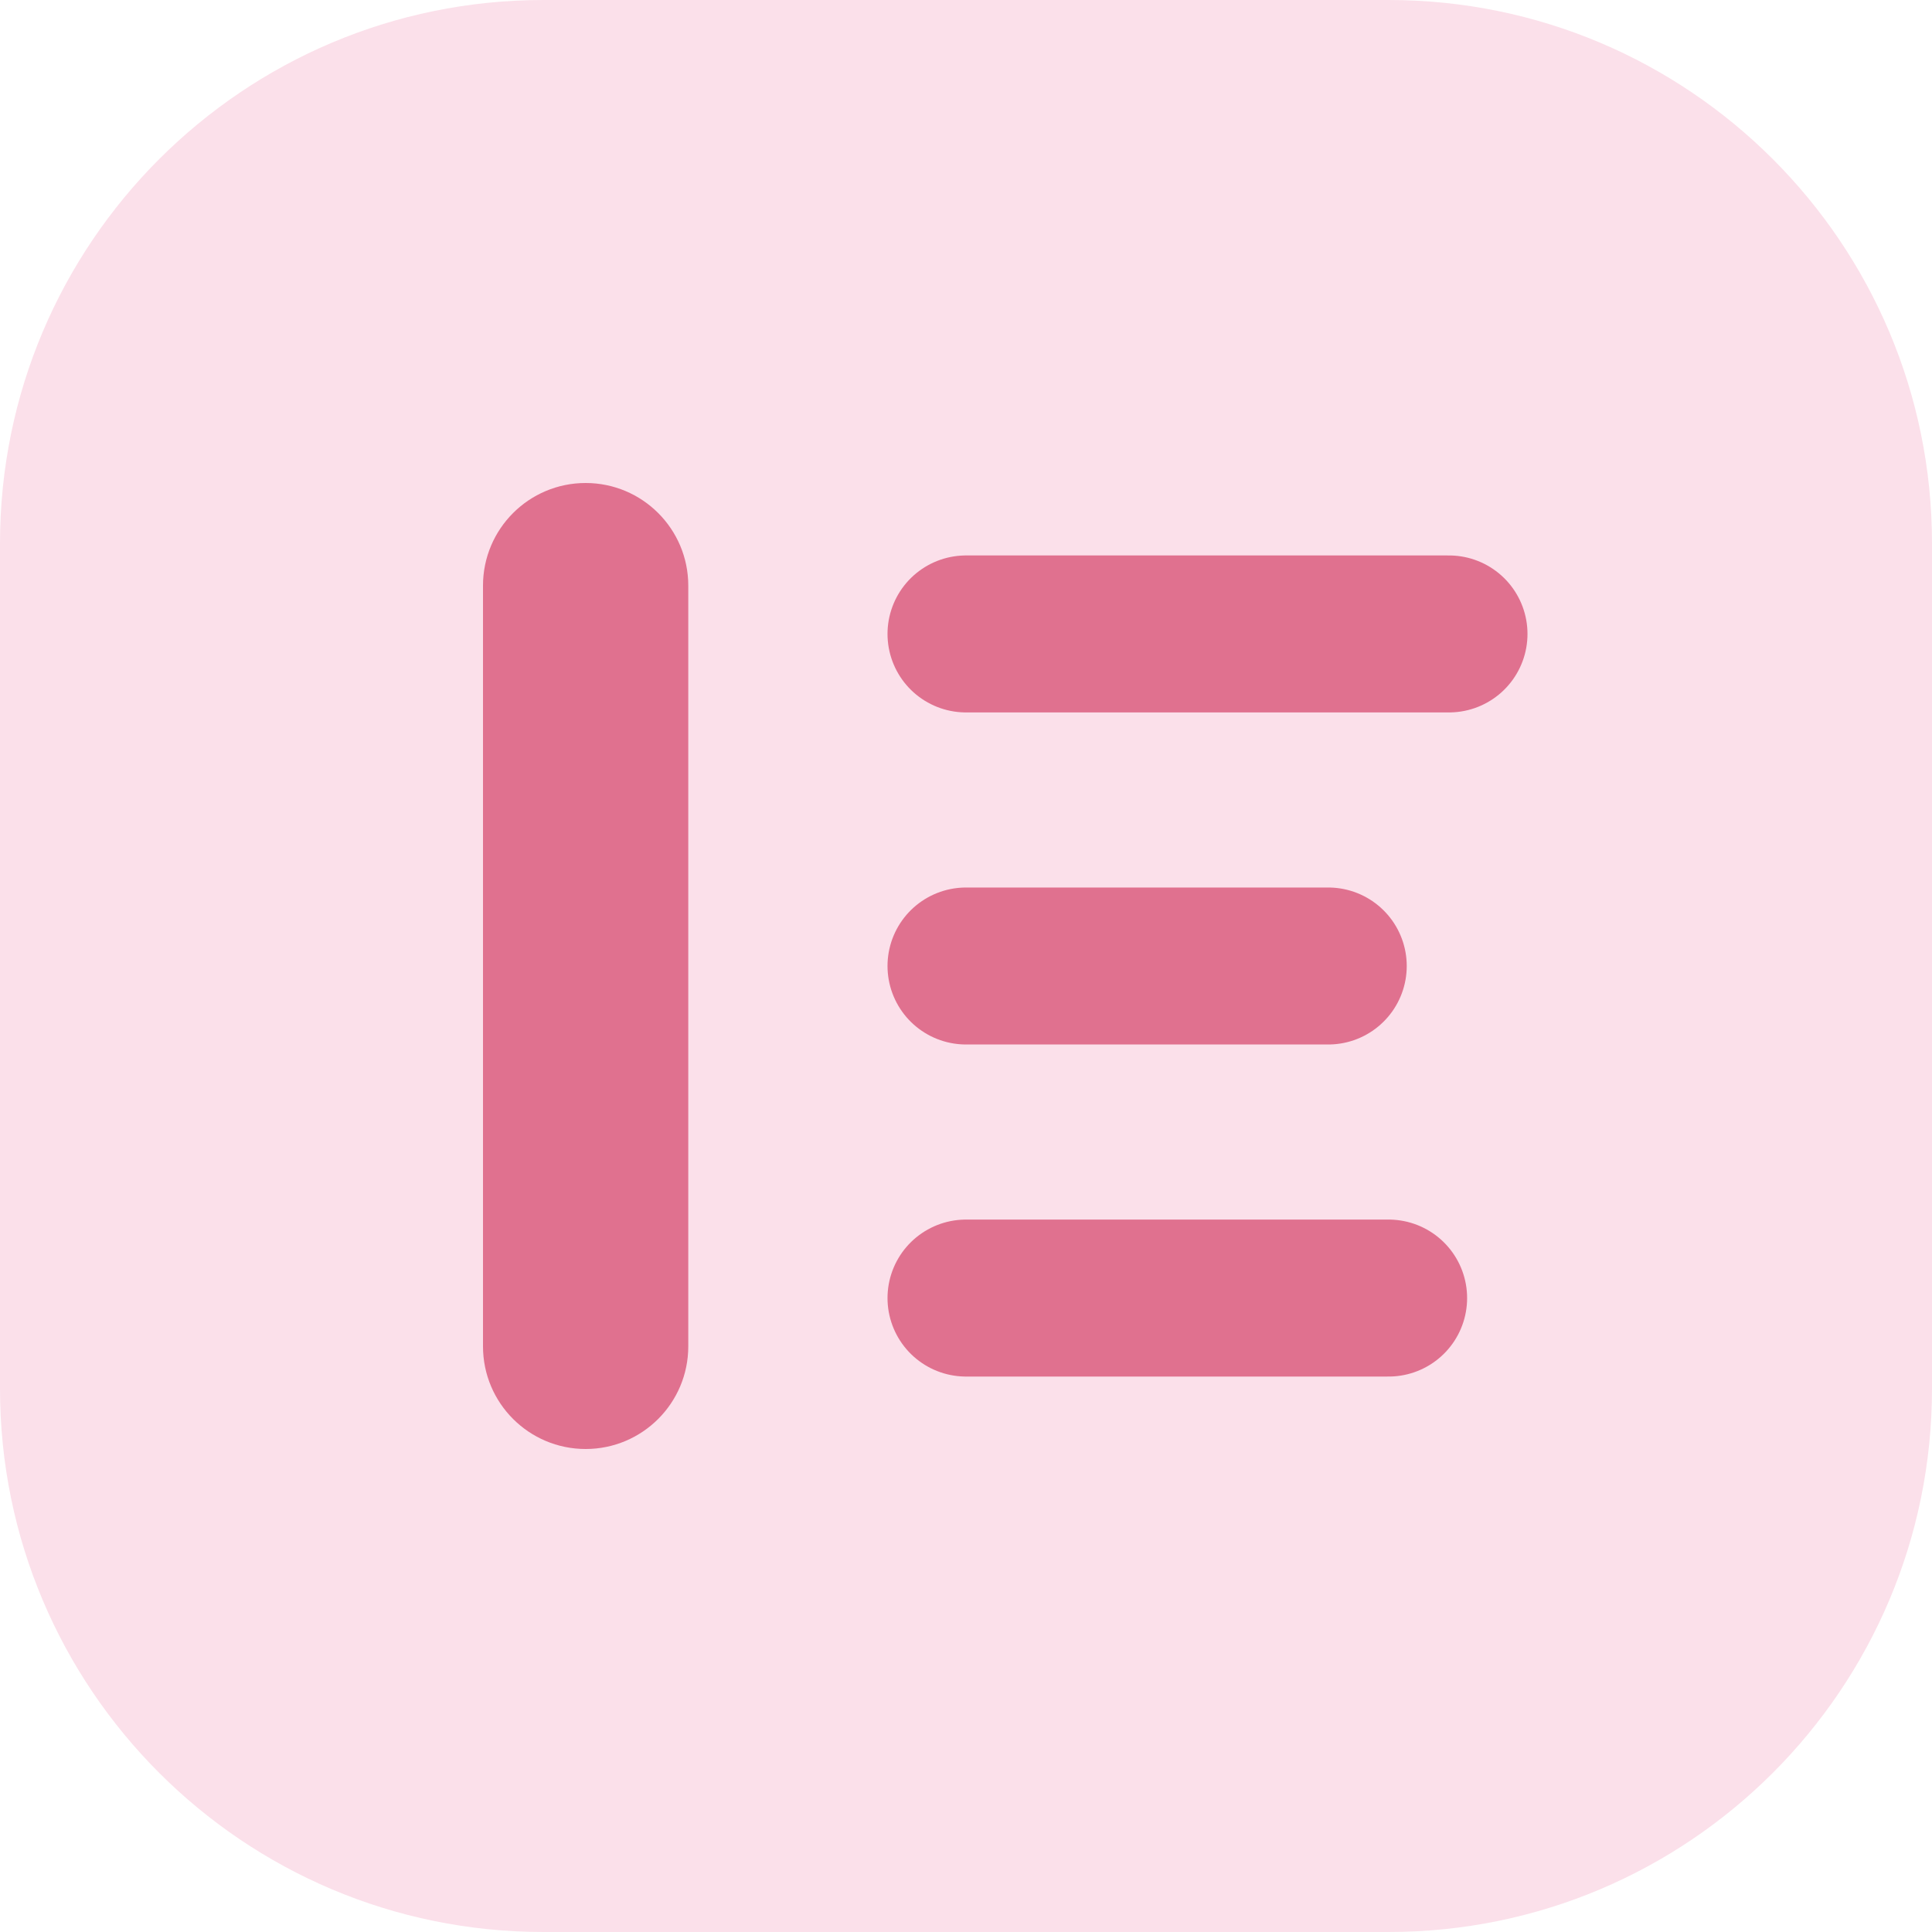
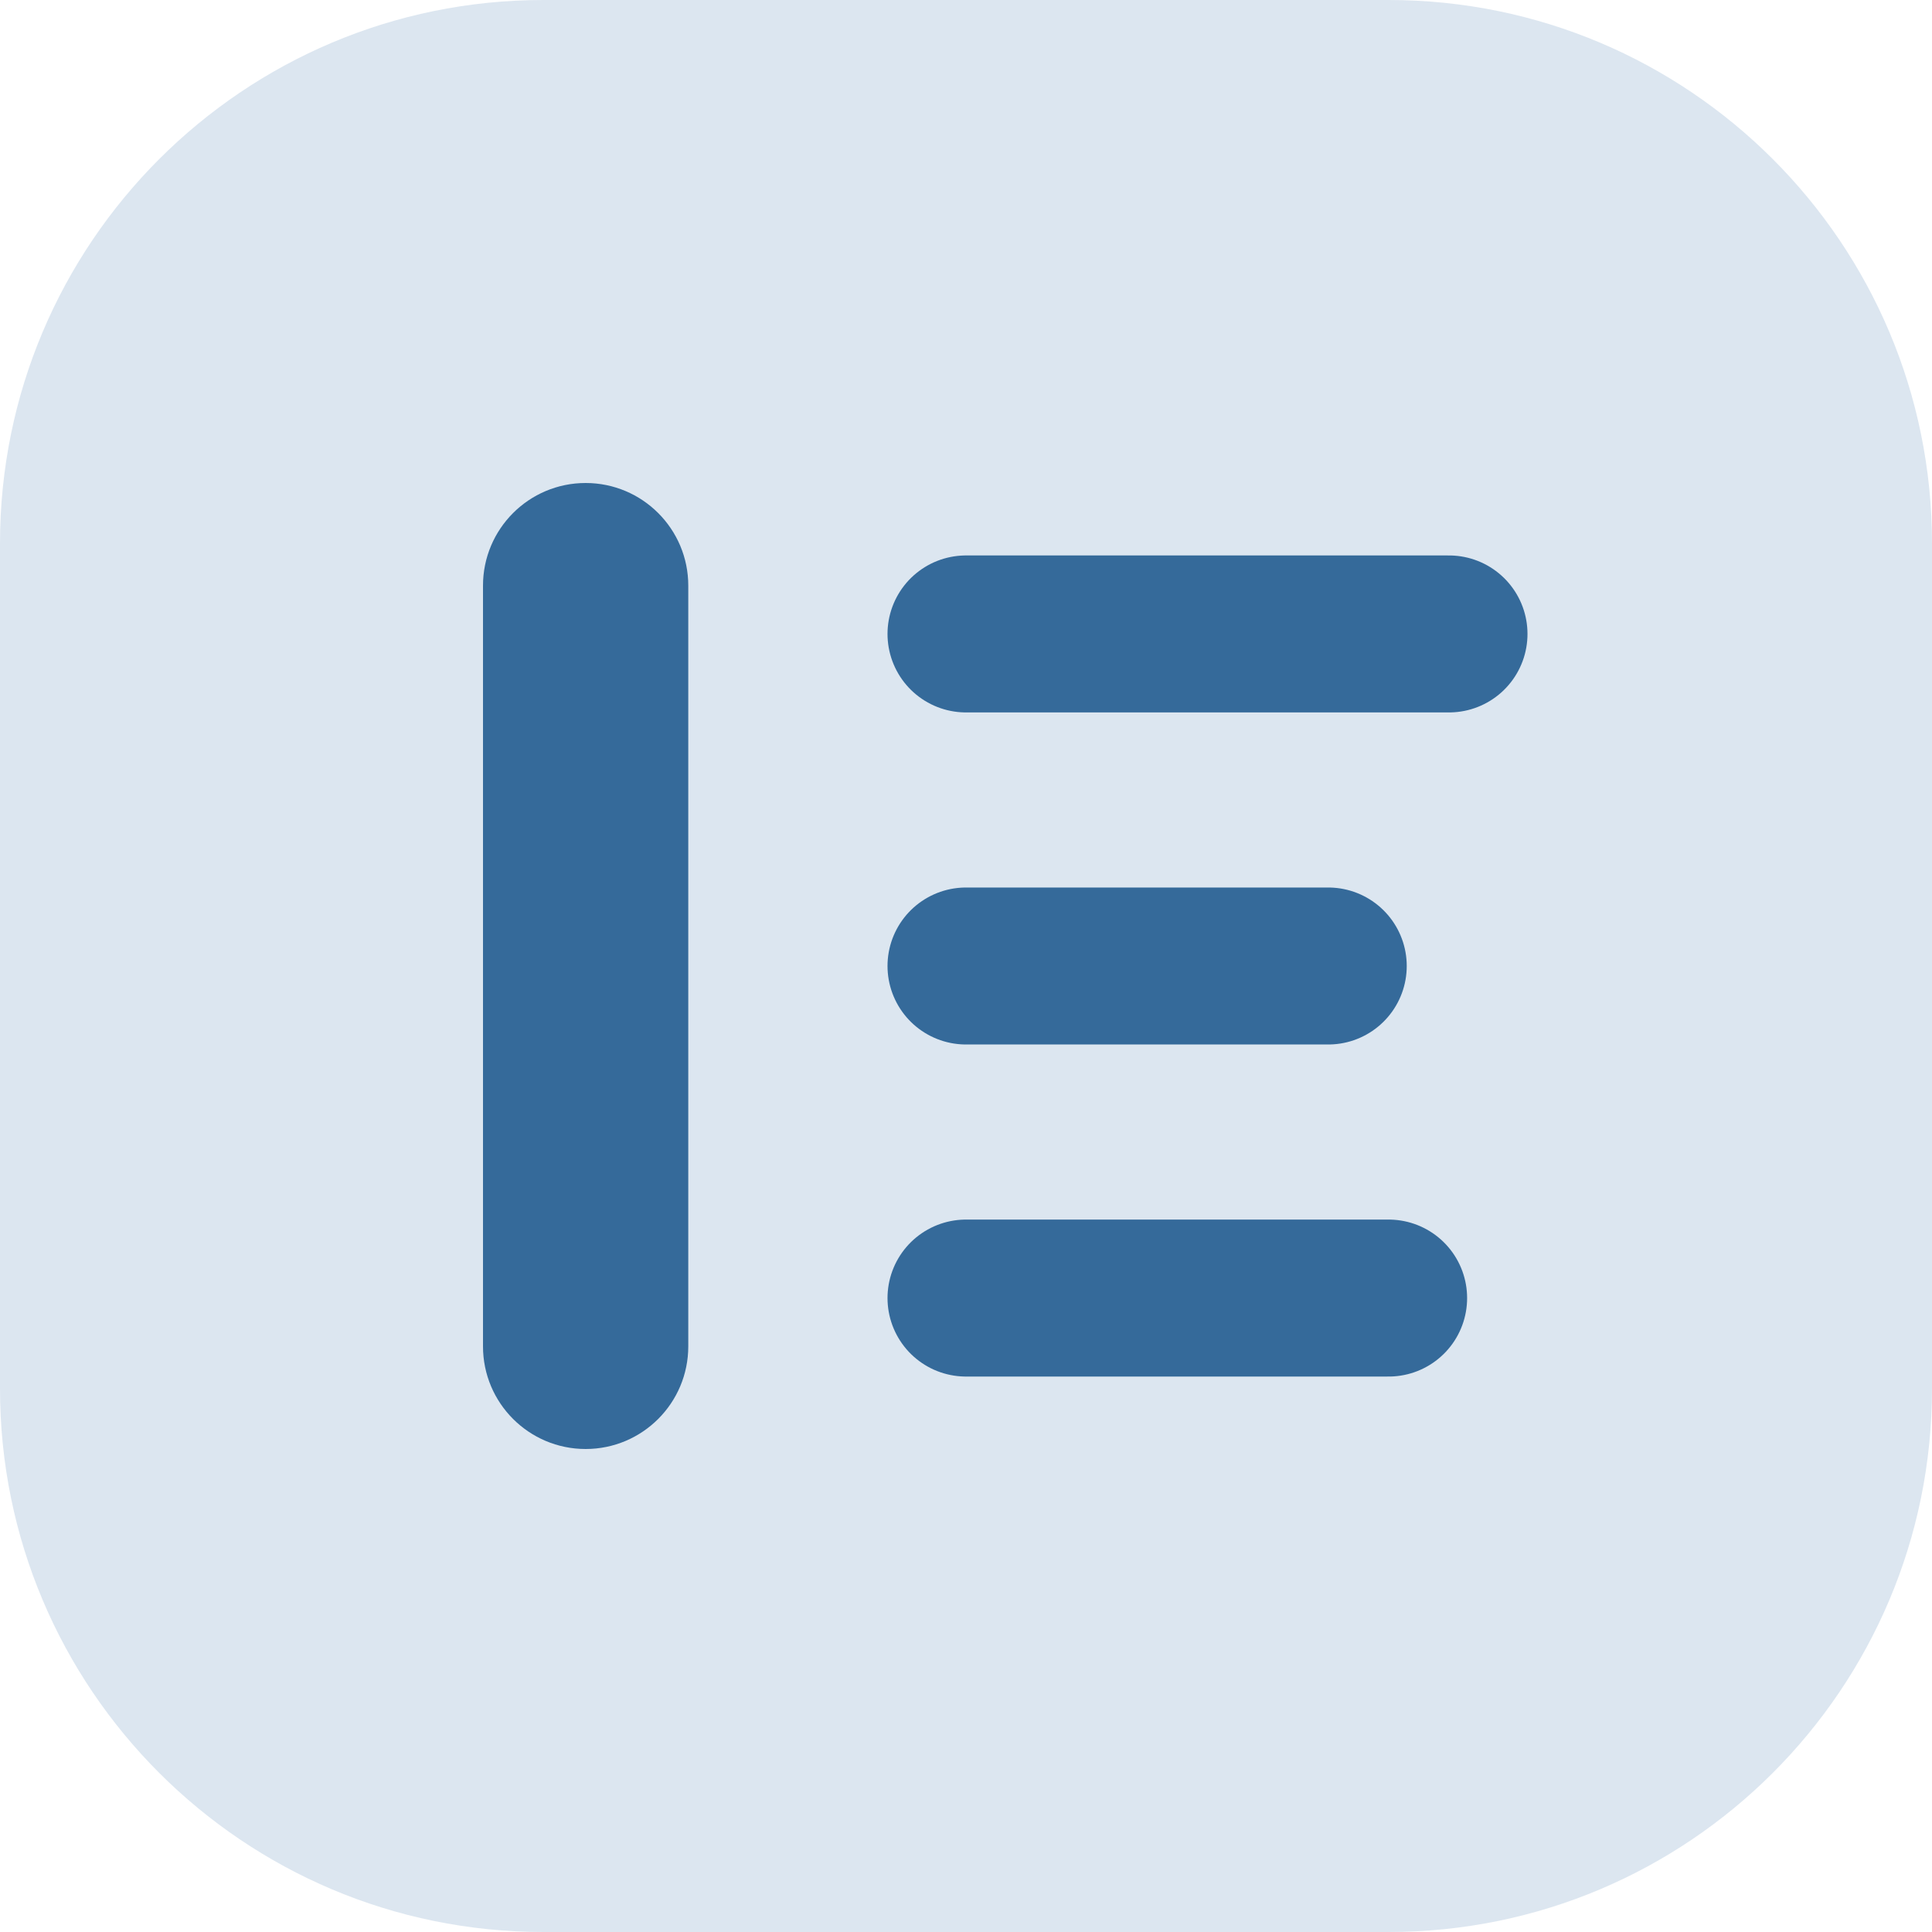
<svg xmlns="http://www.w3.org/2000/svg" viewBox="0 0 32 32">
-   <rect width="32" height="32" rx="9" fill="#fbe0ea" />
-   <rect x="8" y="8" width="3.4" height="16" rx="1.7" fill="#e0718f" />
-   <path d="M16 10.5h8M16 16h6M16 21.5h7" stroke="#e0718f" stroke-width="2.6" stroke-linecap="round" />
+   <rect width="32" height="32" rx="9" fill="#dce6f0" />
+   <rect x="8" y="8" width="3.4" height="16" rx="1.7" fill="#356a9a" />
+   <path d="M16 10.5h8M16 16h6M16 21.5h7" stroke="#356a9a" stroke-width="2.6" stroke-linecap="round" />
</svg>
